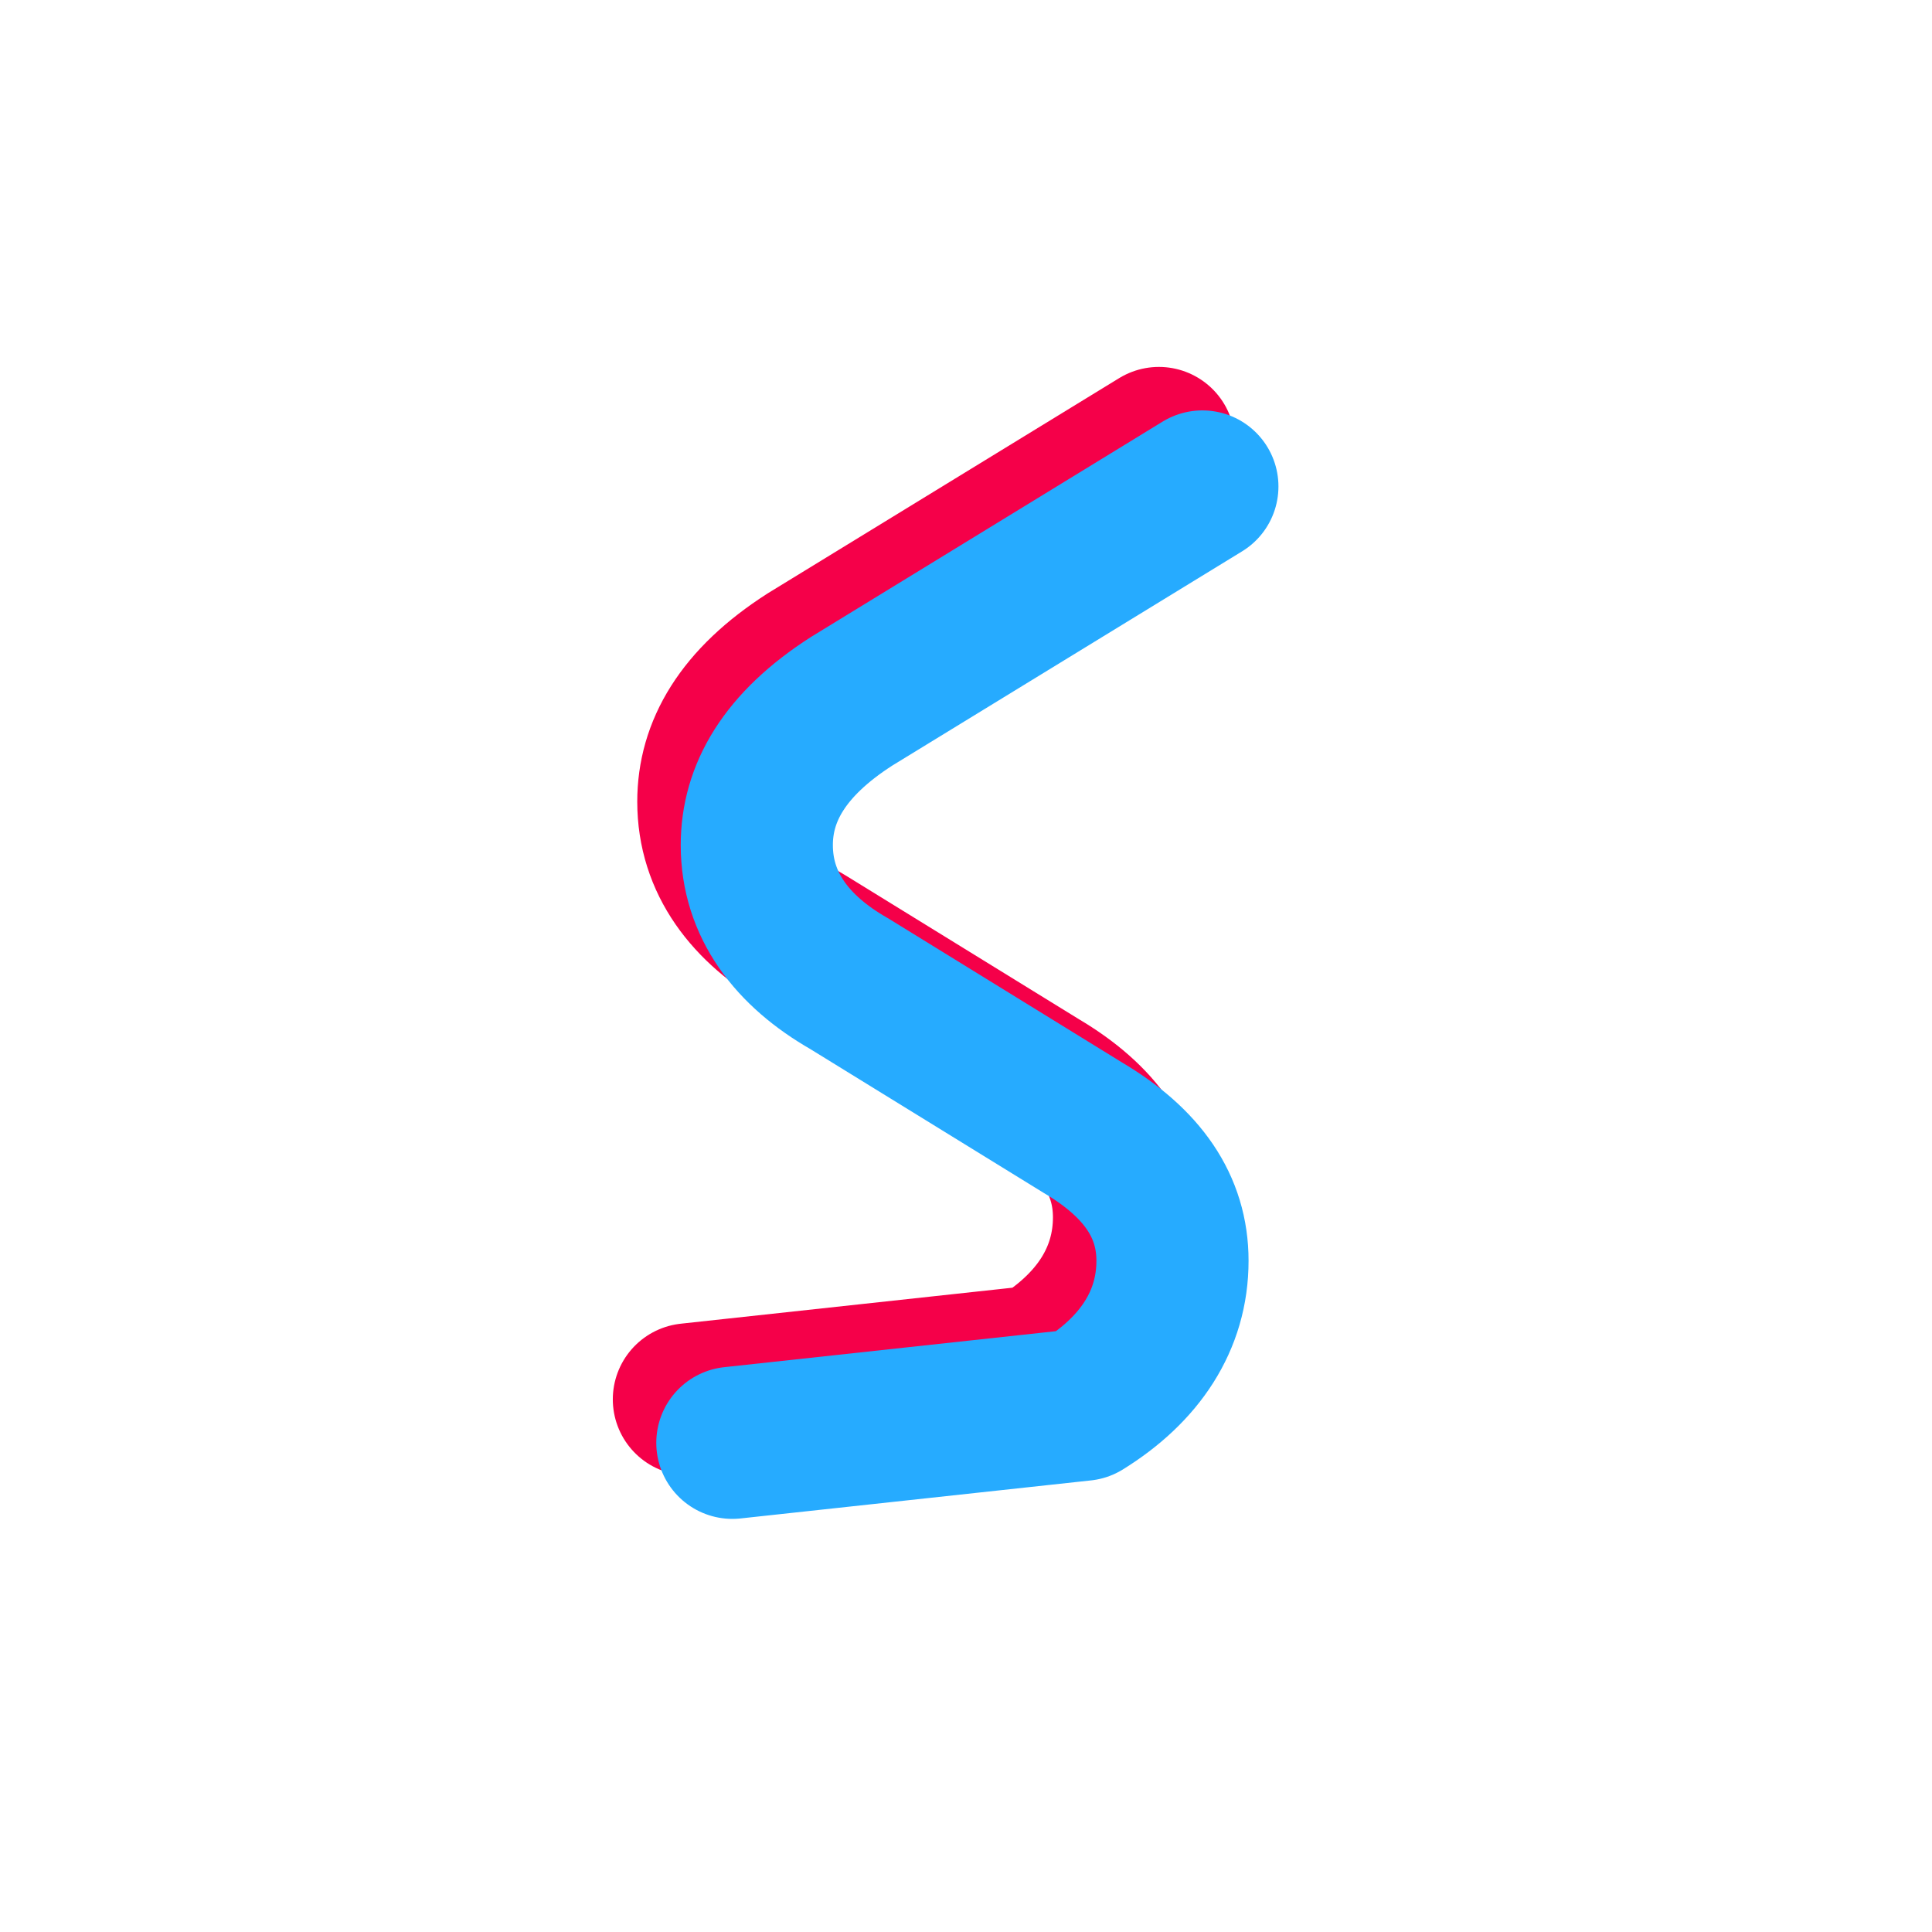
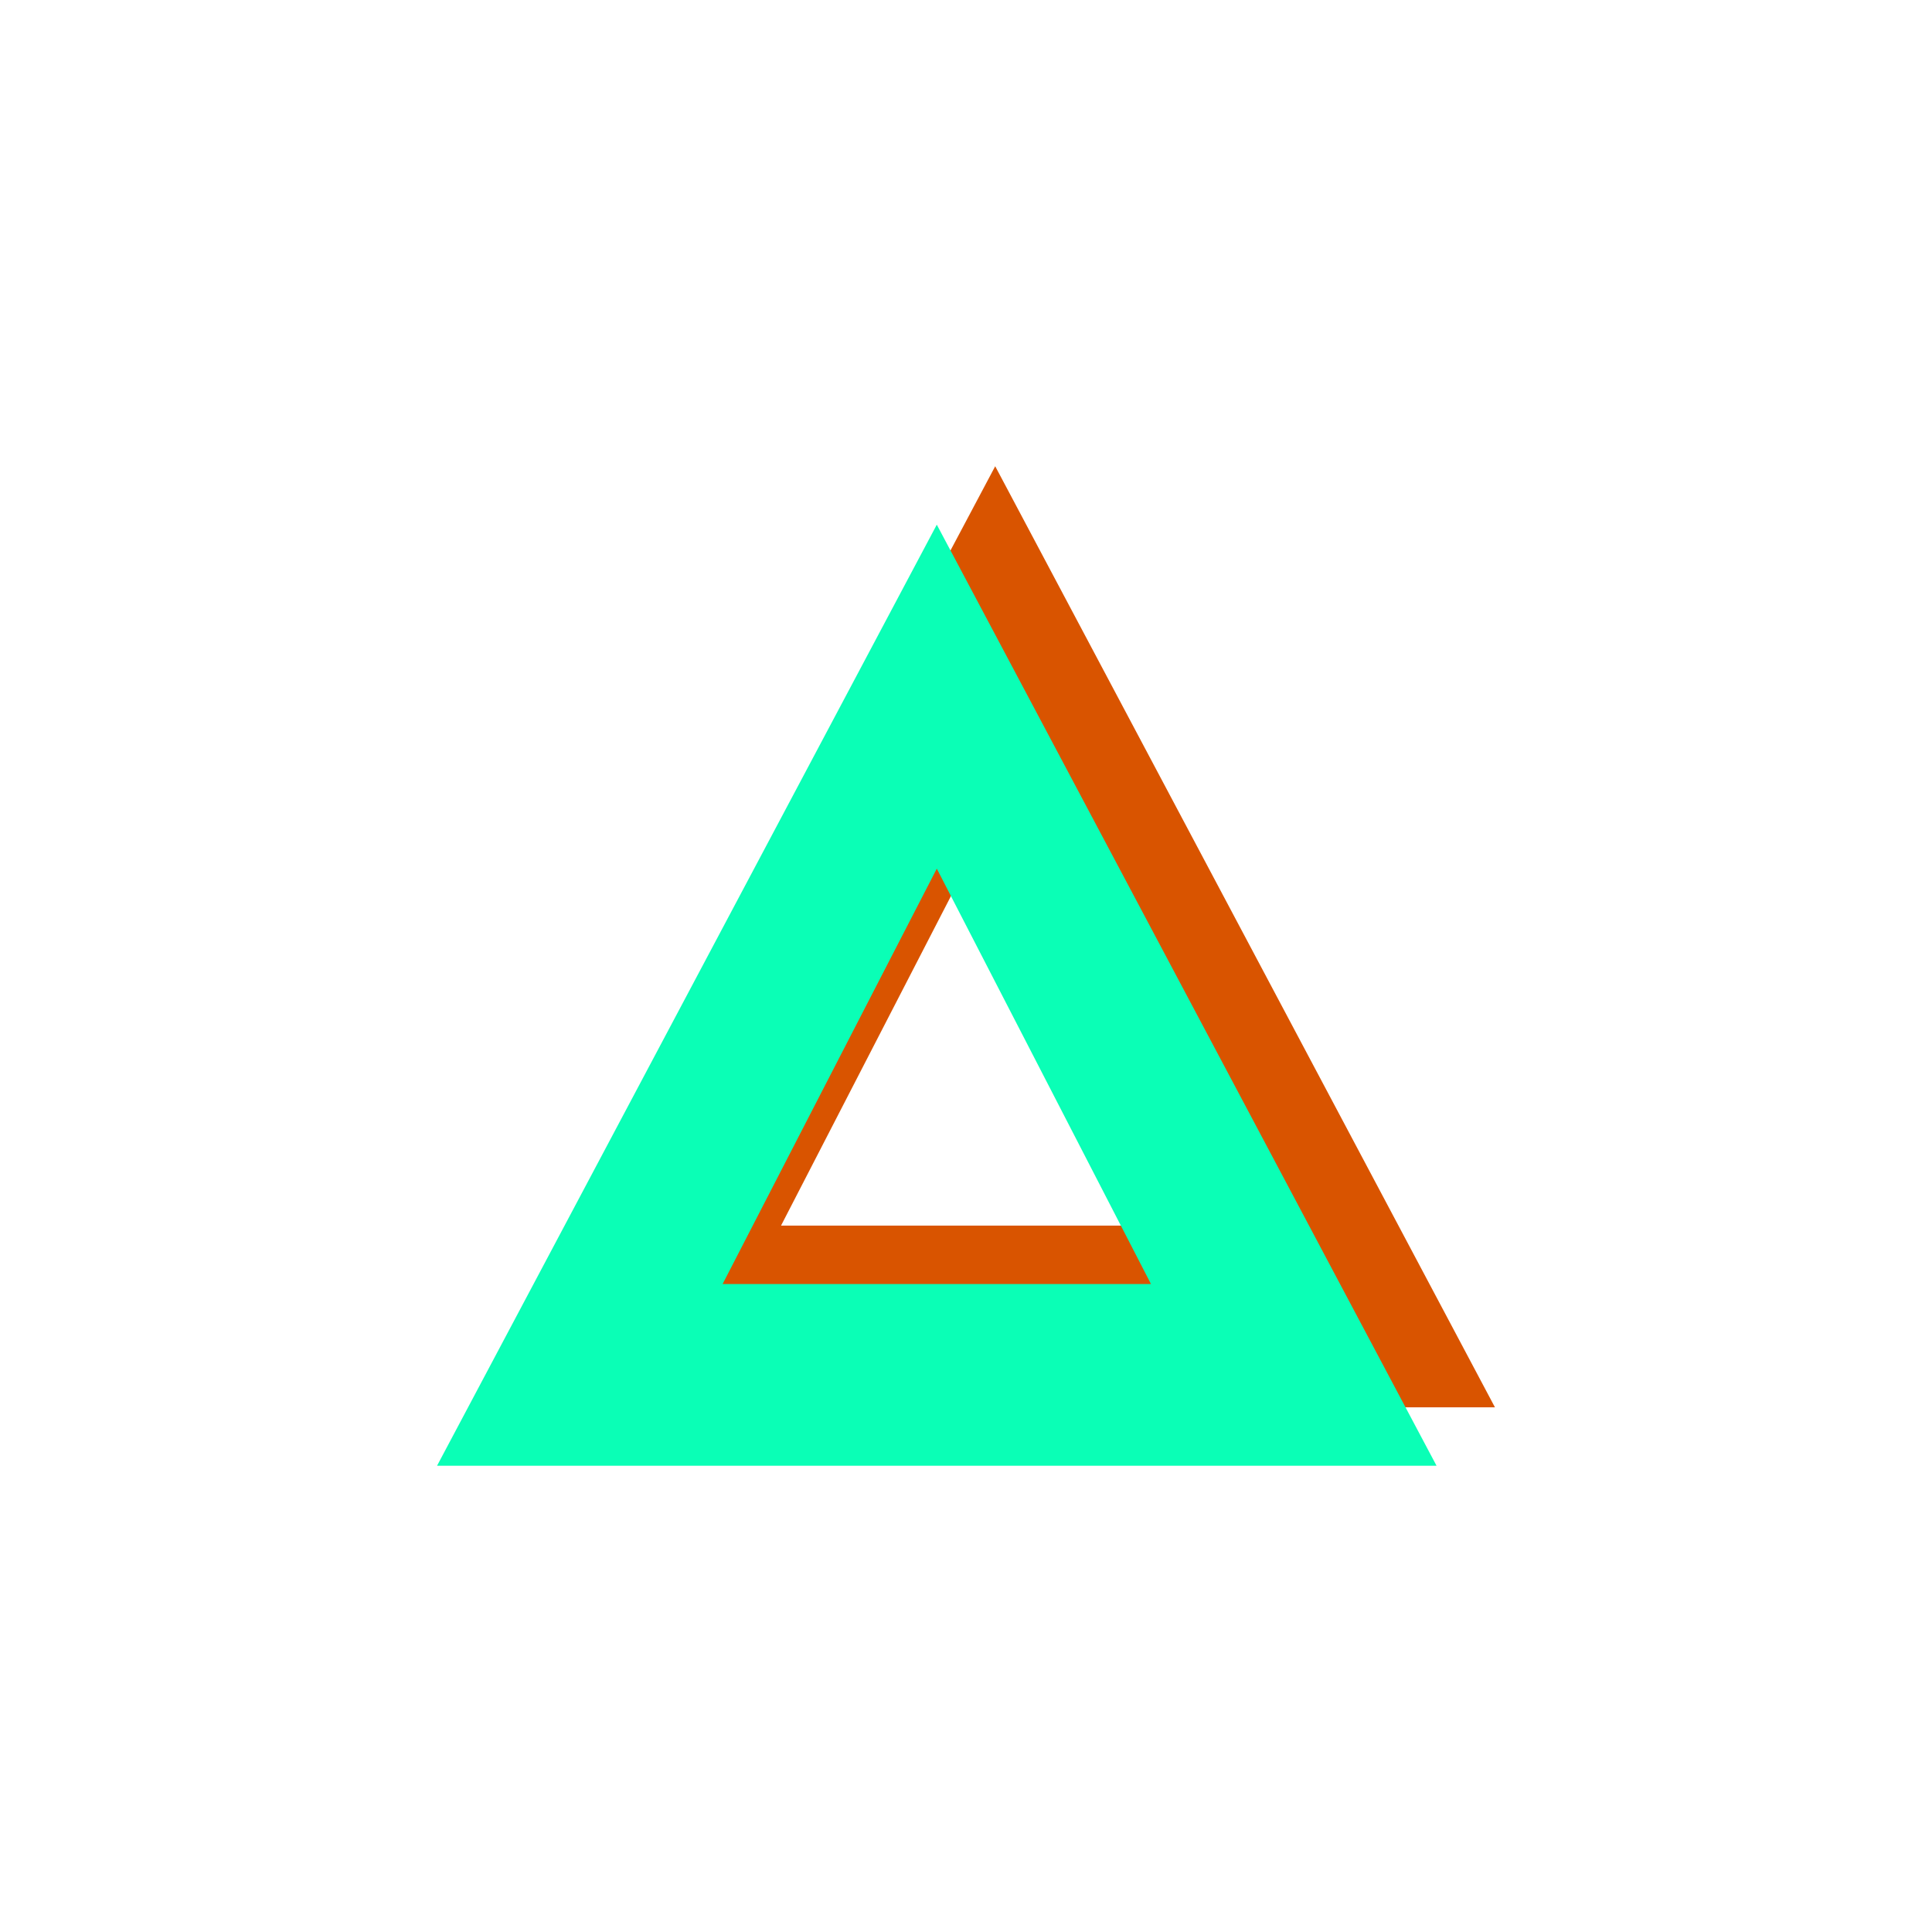
<svg xmlns="http://www.w3.org/2000/svg" viewBox="0 0 512 512">
-   <g transform="translate(153.76 97.24) scale(0.72)">
-     <path d="M213 28 L84 107 C59 123 49 141 49 160 C49 182 62 199 83 211 L169 264 C191 277 202 293 202 313 C202 335 190 353 169 366 L40 380" fill="none" stroke="#F50049" stroke-width="56" stroke-linecap="round" stroke-linejoin="round" />
-     <path d="M229 44 L100 123 C75 139 65 157 65 176 C65 198 78 215 99 227 L185 280 C207 293 218 309 218 329 C218 351 206 369 185 382 L56 396" fill="none" stroke="#26ABFF" stroke-width="56" stroke-linecap="round" stroke-linejoin="round" />
+   <g transform="translate(126.14 89.16) scale(0.86)">
+     <path fill="#D95400" fill-rule="evenodd" d="M160 40 L314 330 H6 Z M160 146 L94 274 H226 Z" />
+     <path fill="#0AFFB6" fill-rule="evenodd" d="M142 58 L296 348 H-12 Z M142 164 L76 292 H208 Z" />
  </g>
</svg>
